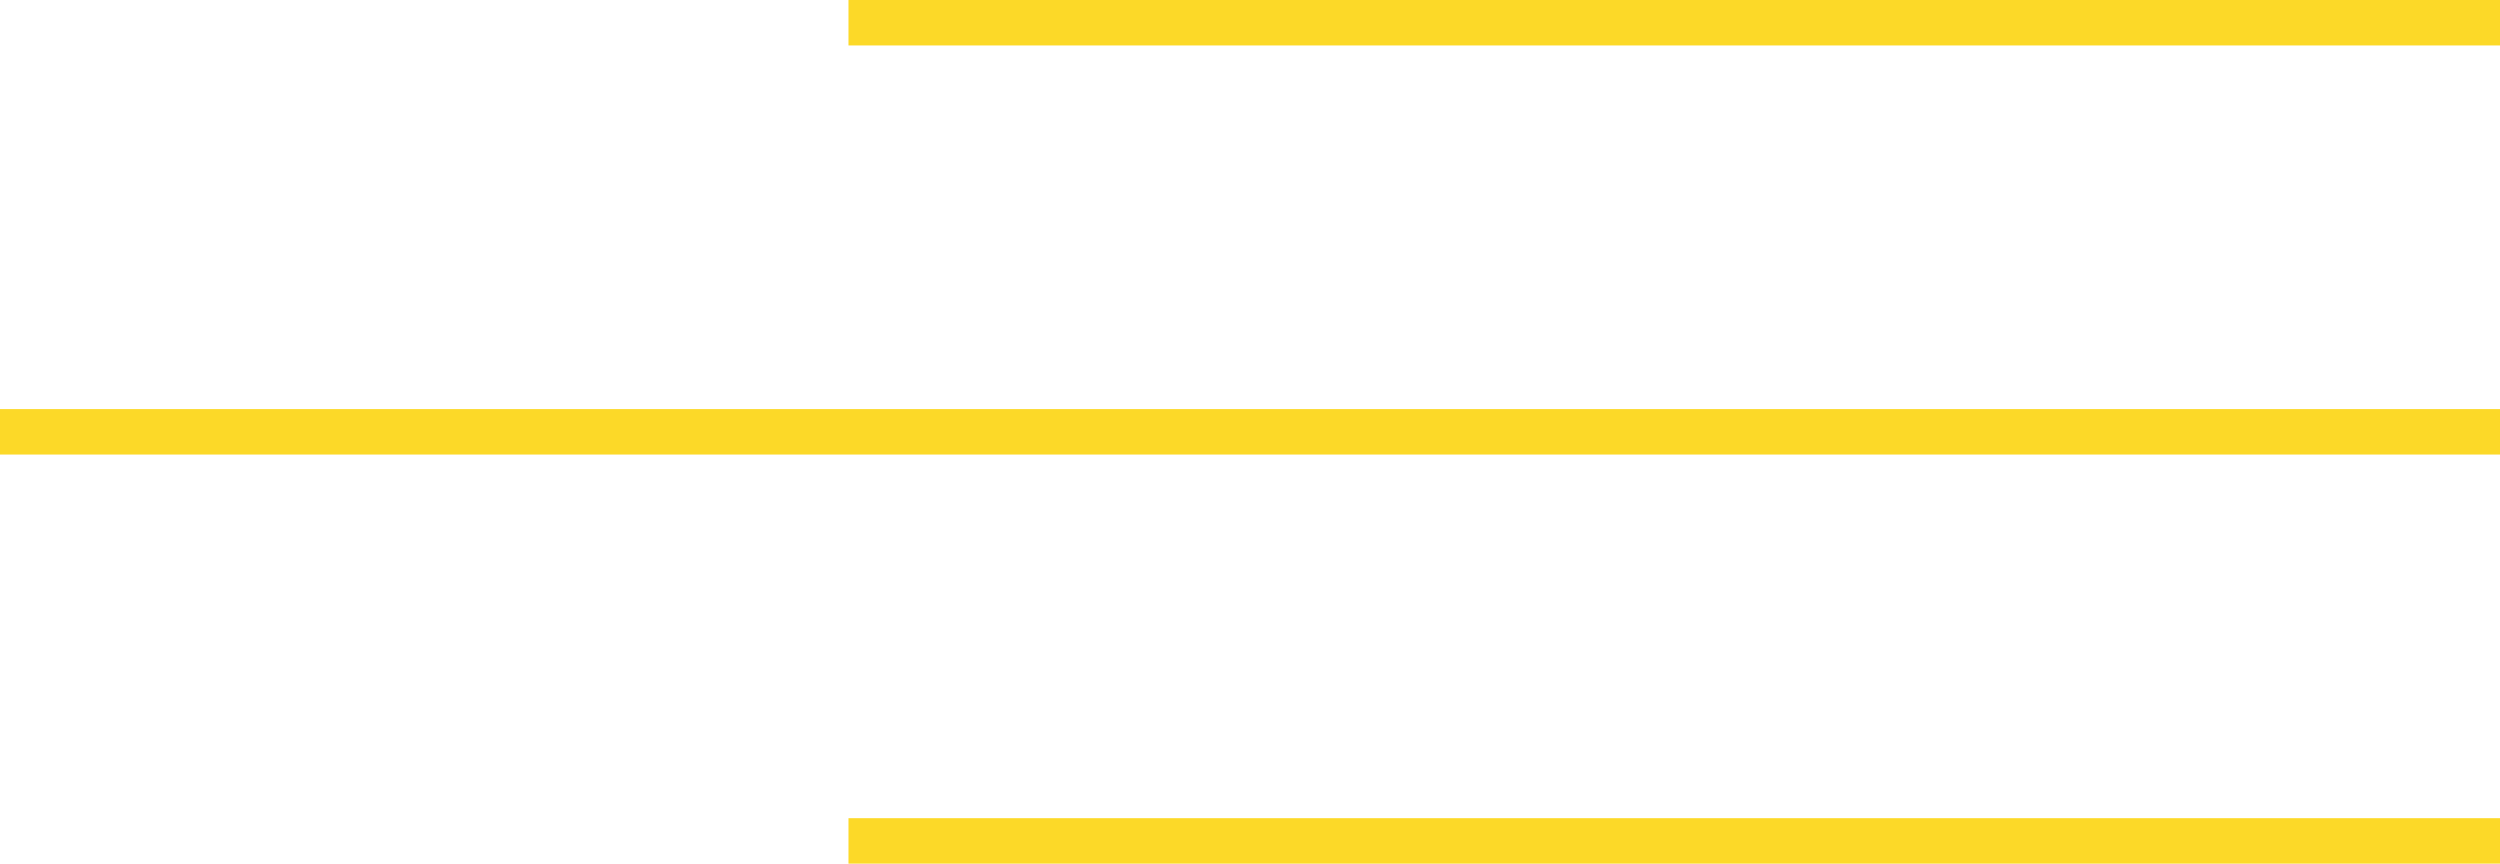
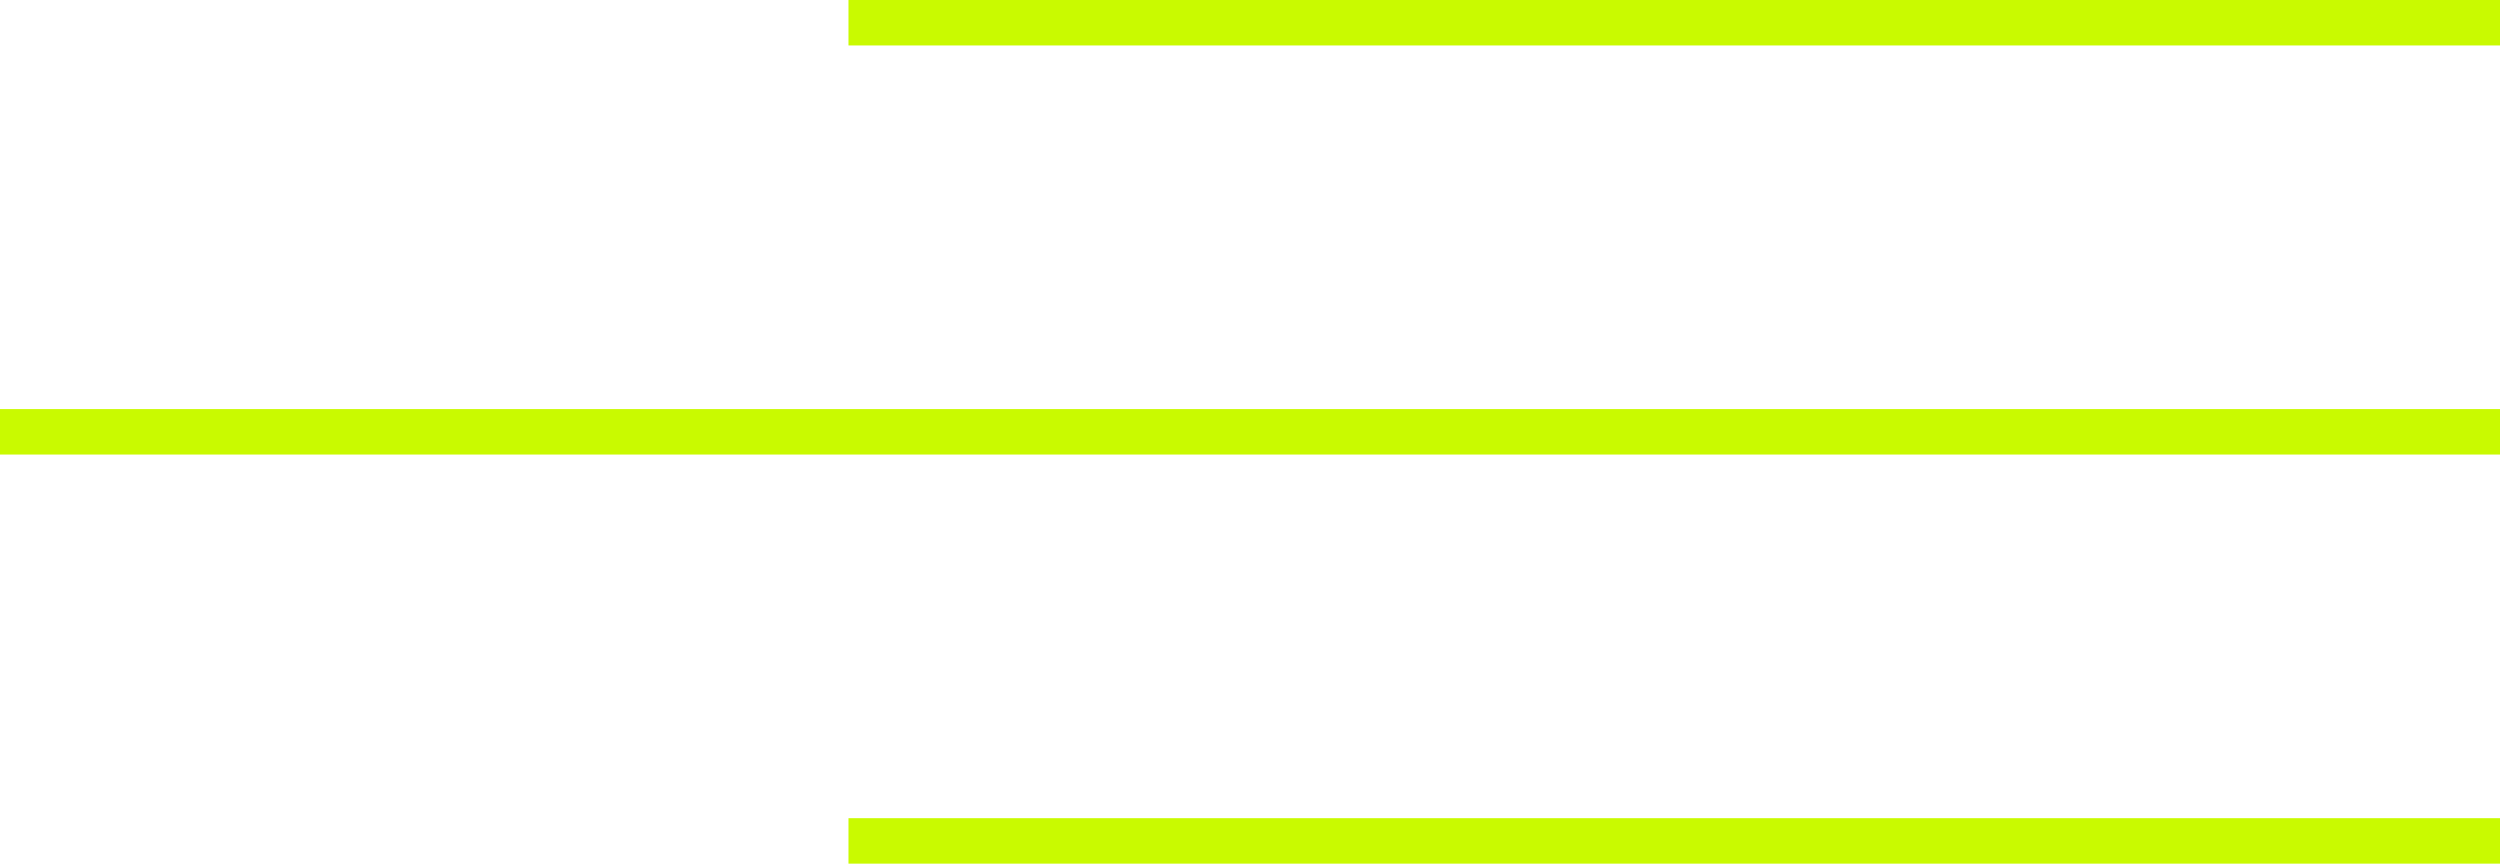
<svg xmlns="http://www.w3.org/2000/svg" width="165" height="57" viewBox="0 0 165 57" fill="none">
-   <line x1="56" y1="1.5" x2="165" y2="1.5" stroke="#fcd928" stroke-width="3" />
-   <line x1="-1.31134e-07" y1="28.5" x2="165" y2="28.5" stroke="#fcd928" stroke-width="3" />
-   <line x1="56" y1="55.5" x2="165" y2="55.5" stroke="#fcd928" stroke-width="3" />
+   <line x1="56" y1="1.5" x2="165" y2="1.5" stroke="#c9fa00" stroke-width="3" />
+   <line x1="-1.31134e-07" y1="28.5" x2="165" y2="28.5" stroke="#c9fa00" stroke-width="3" />
+   <line x1="56" y1="55.5" x2="165" y2="55.5" stroke="#c9fa00" stroke-width="3" />
</svg>
